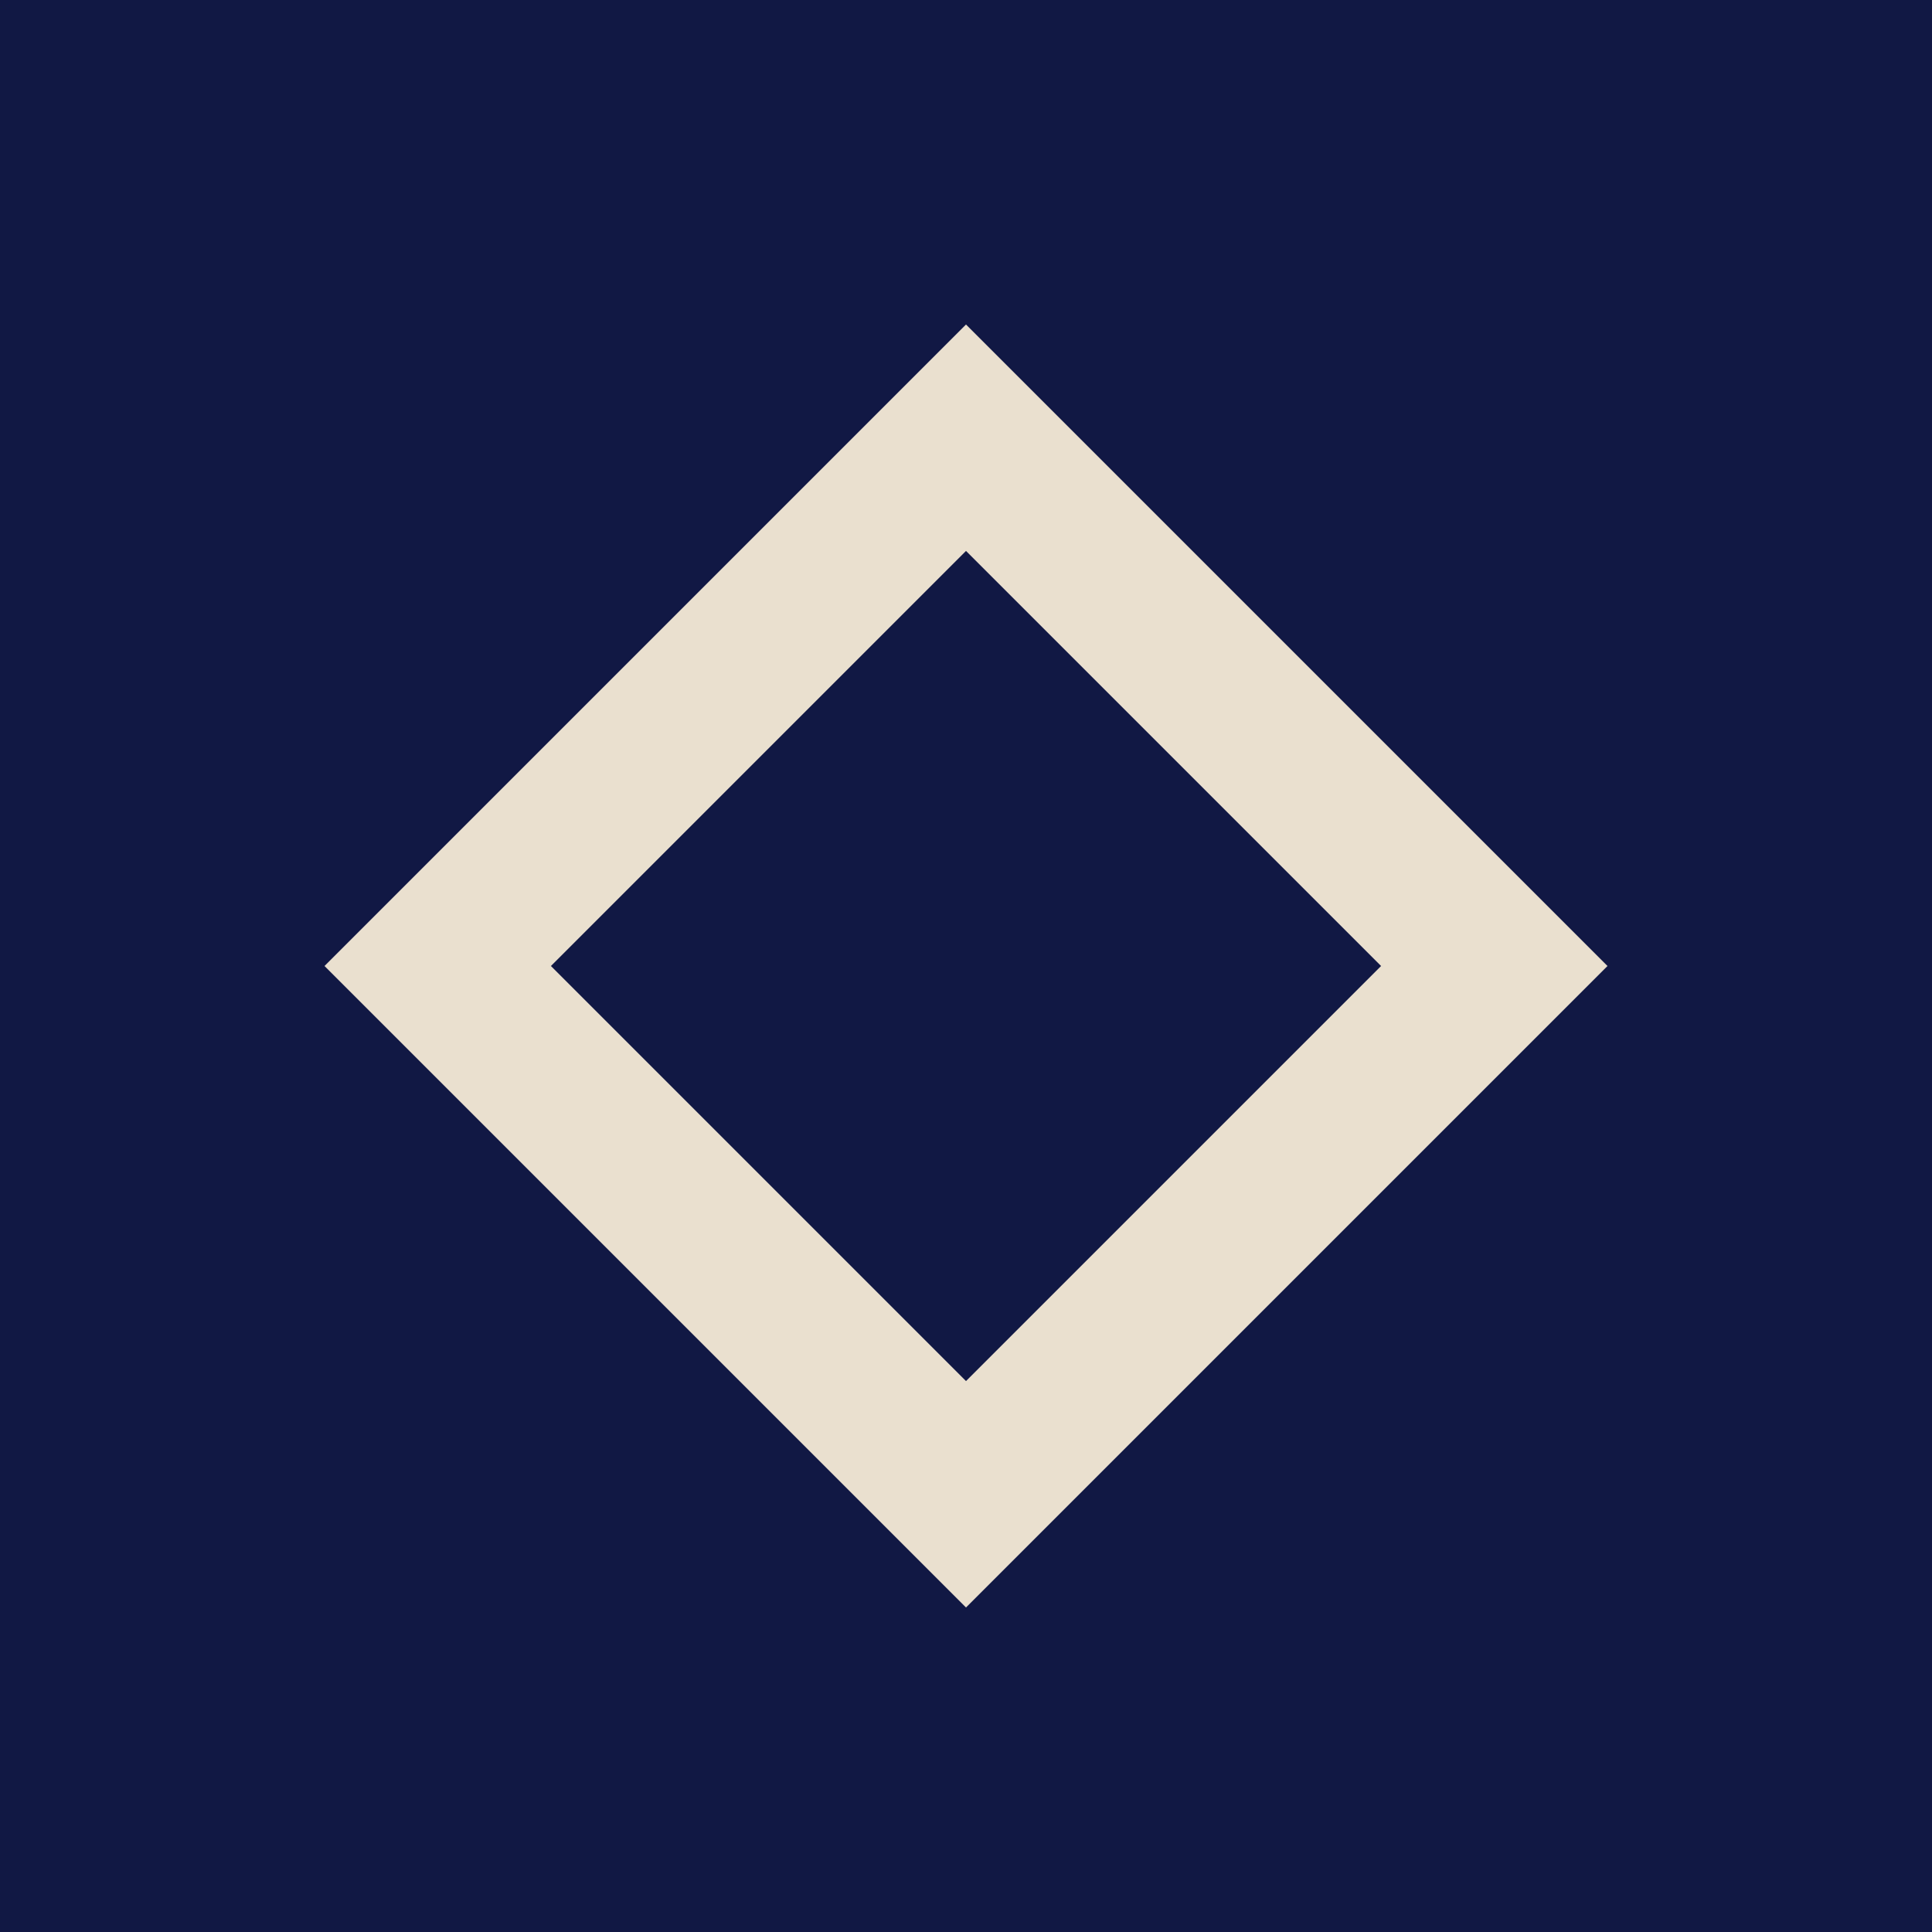
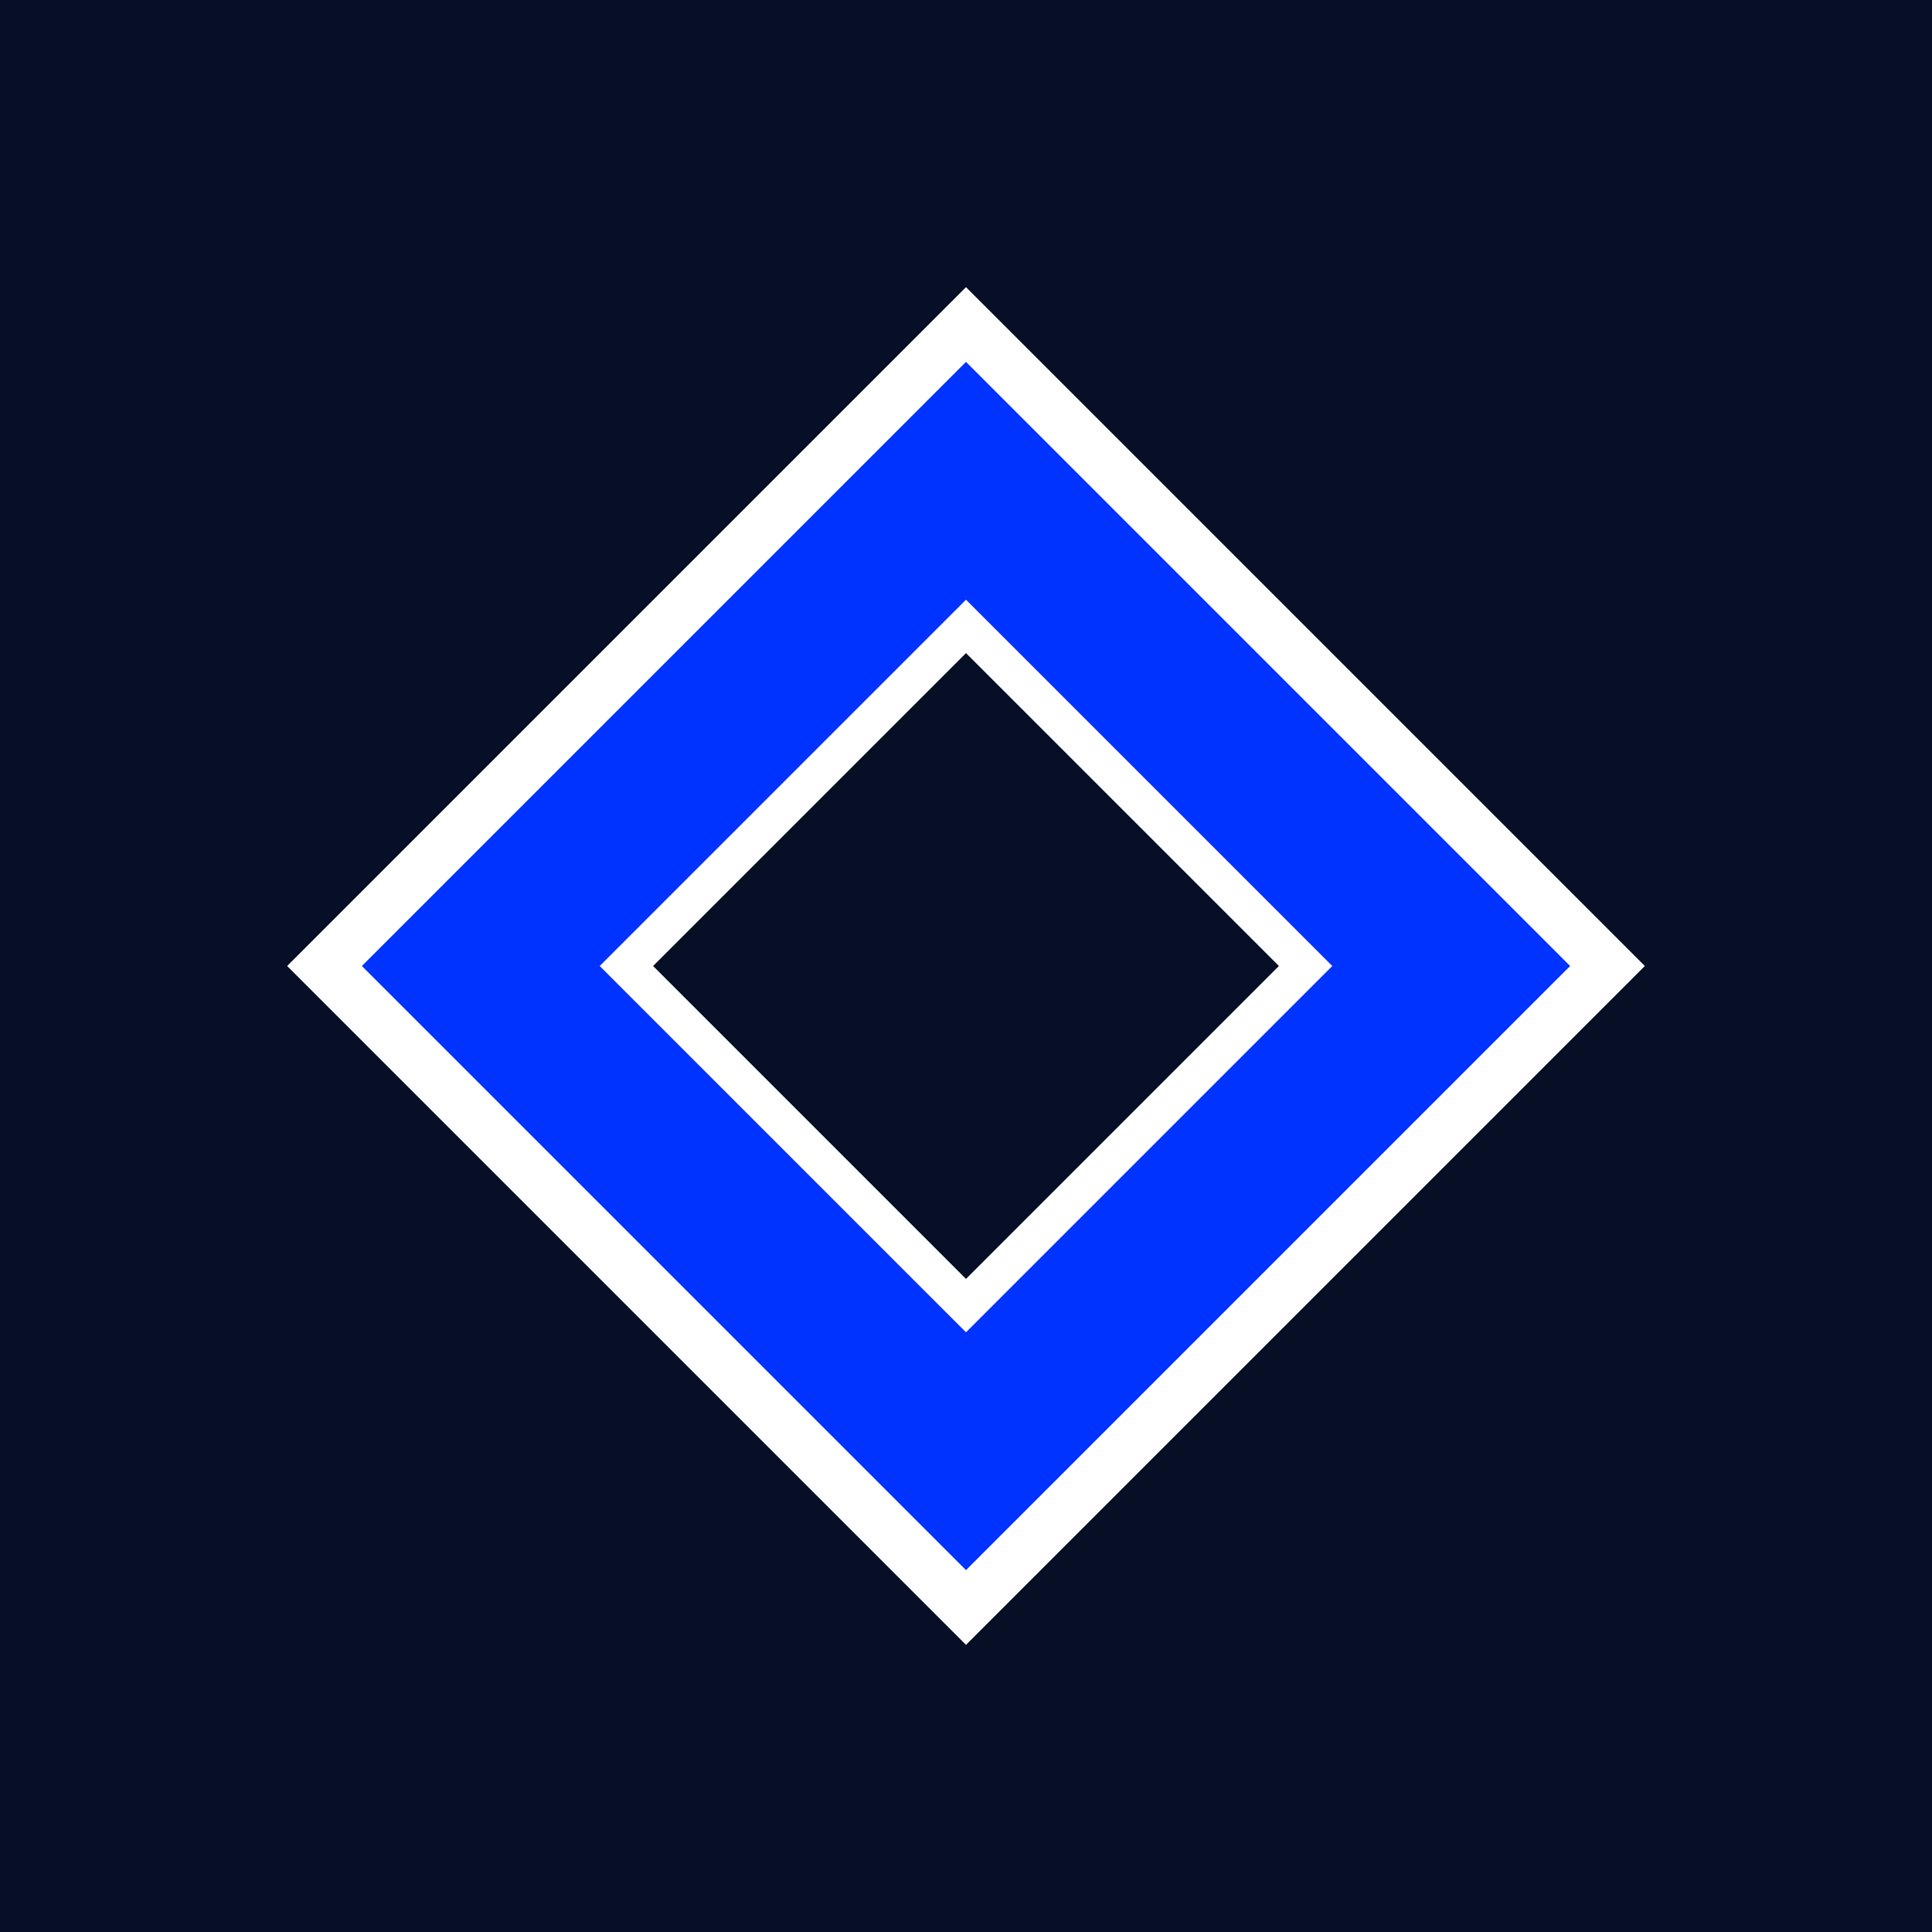
<svg xmlns="http://www.w3.org/2000/svg" viewBox="0 0 512 512" width="512" height="512">
-   <rect width="512" height="512" fill="#111844" />
-   <polygon points="256,86 426,256 256,426 86,256" fill="#EAE0CF" />
-   <polygon points="256,146 366,256 256,366 146,256" fill="#111844" />
+   <rect width="512" height="512" fill="#060F26" />
+   <polygon points="256,86 426,256 256,426 86,256" fill="#0033FF" stroke="#FFFFFF" stroke-width="14" stroke-linejoin="miter" />
+   <polygon points="256,166 346,256 256,346 166,256" fill="#060F26" stroke="#FFFFFF" stroke-width="10" stroke-linejoin="miter" />
</svg>
